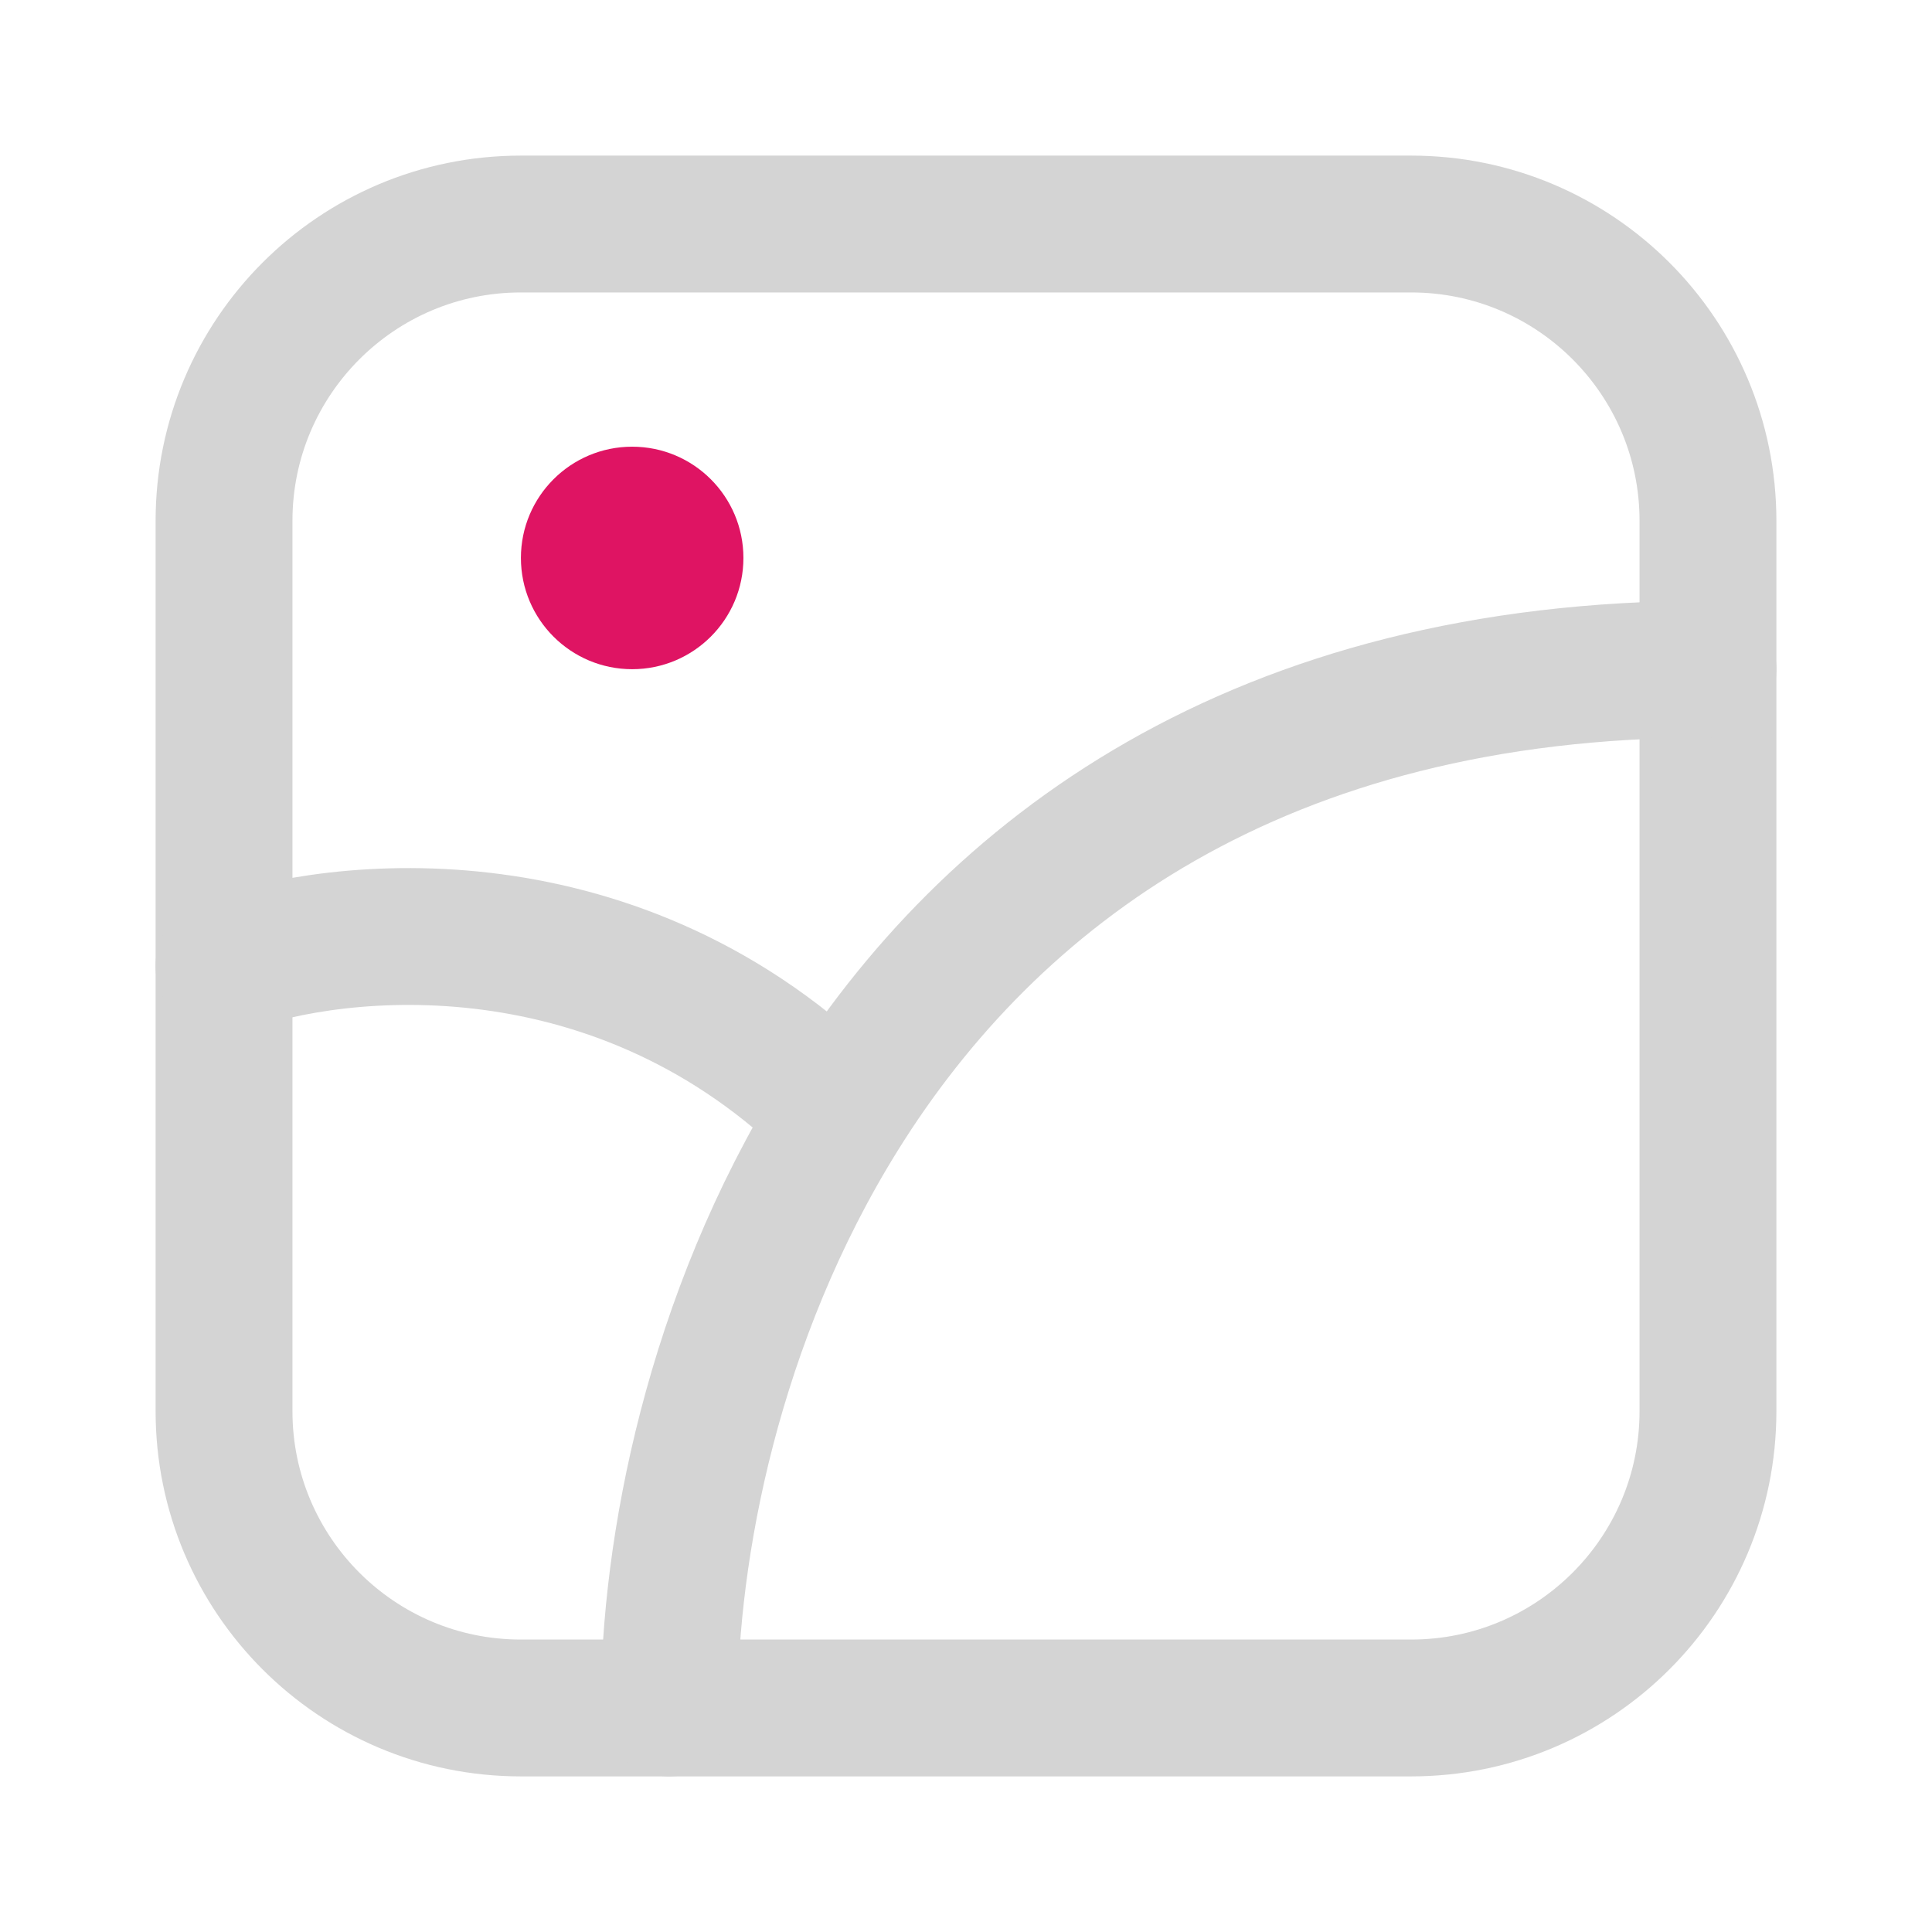
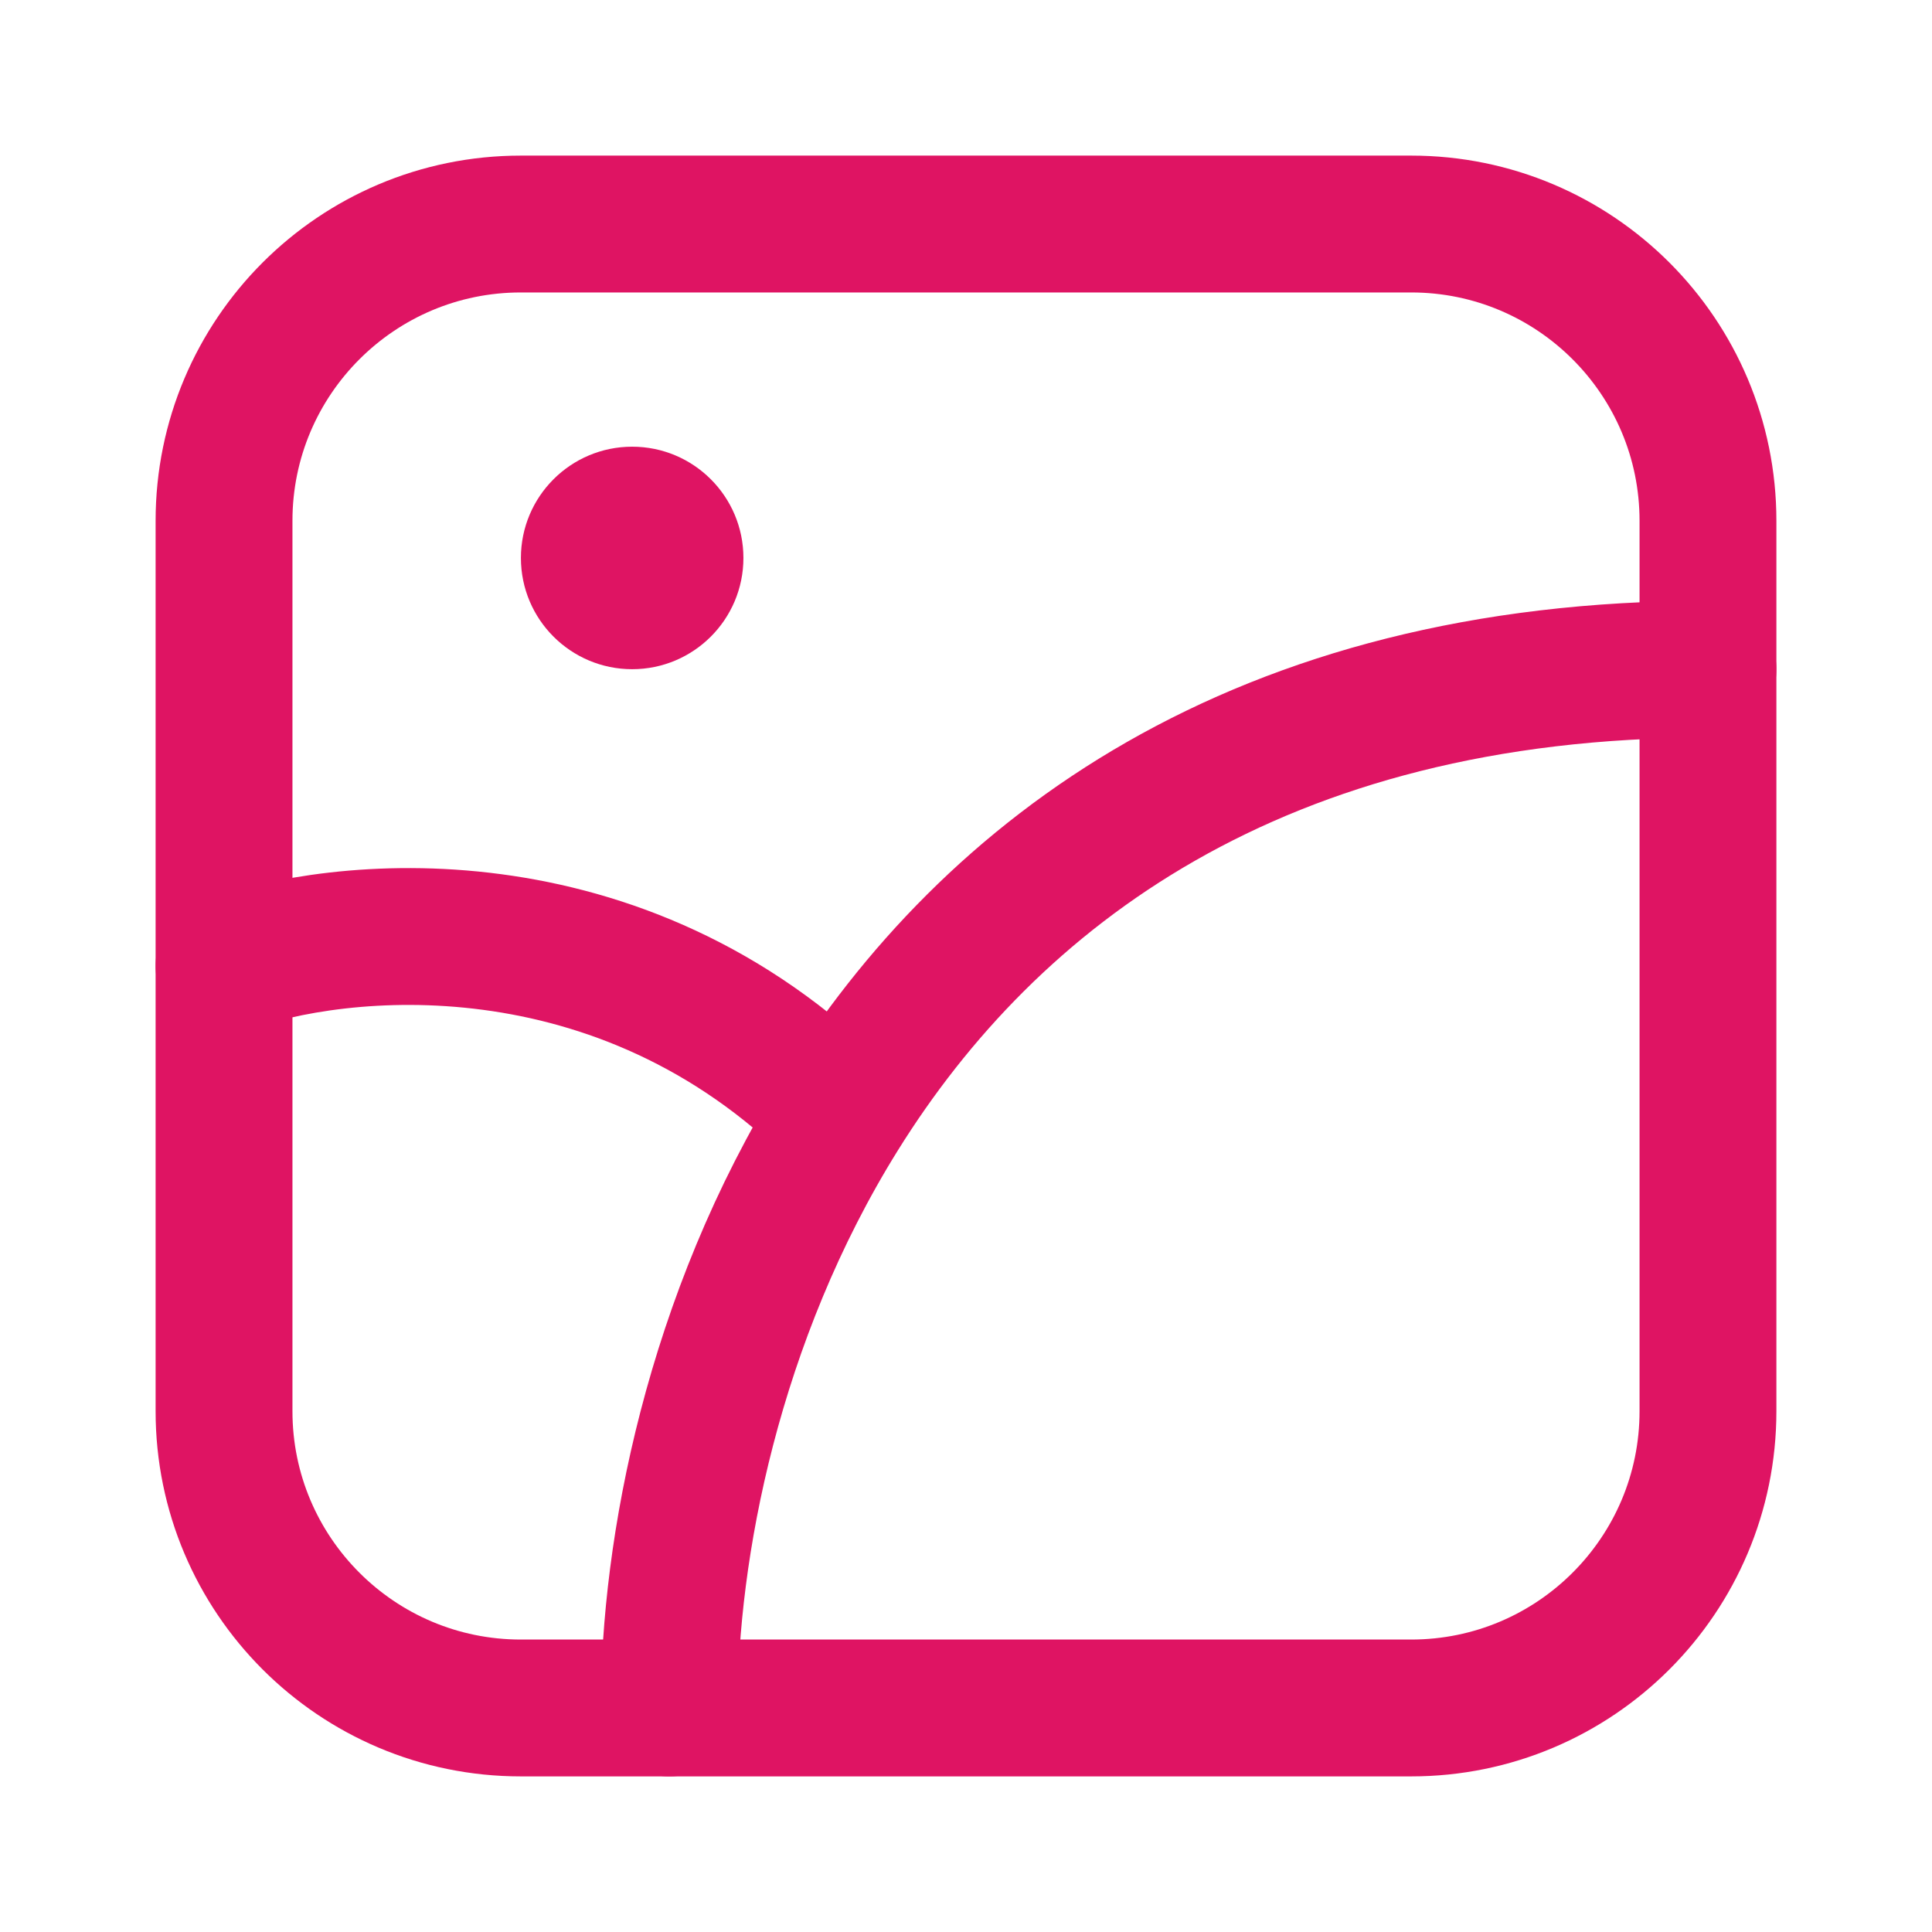
<svg xmlns="http://www.w3.org/2000/svg" width="24" height="24" viewBox="0 0 24 24" fill="none">
-   <path d="M17.53 2.783H6.47C4.434 2.783 2.783 4.434 2.783 6.47V17.53C2.783 19.566 4.434 21.217 6.47 21.217H17.53C19.566 21.217 21.217 19.566 21.217 17.53V6.47C21.217 4.434 19.566 2.783 17.53 2.783Z" stroke="#D4D4D4" stroke-width="1.7" stroke-linecap="round" />
-   <path d="M8.313 21.217C8.313 19.248 8.854 16.377 10.431 13.843M21.217 8.313C15.62 8.313 12.299 10.842 10.431 13.843M2.783 12C4.195 11.477 7.701 11.114 10.431 13.843" stroke="#D4D4D4" stroke-width="1.7" stroke-linecap="round" />
+   <path d="M17.53 2.783H6.47C4.434 2.783 2.783 4.434 2.783 6.47V17.53C2.783 19.566 4.434 21.217 6.47 21.217H17.53C19.566 21.217 21.217 19.566 21.217 17.53V6.47C21.217 4.434 19.566 2.783 17.53 2.783Z" stroke="#DF1463" stroke-width="1.7" stroke-linecap="round" />
+   <path d="M8.313 21.217C8.313 19.248 8.854 16.377 10.431 13.843M21.217 8.313C15.62 8.313 12.299 10.842 10.431 13.843M2.783 12C4.195 11.477 7.701 11.114 10.431 13.843" stroke="#DF1463" stroke-width="1.7" stroke-linecap="round" />
  <circle cx="7.853" cy="6.931" r="1.382" fill="#DF1463" />
</svg>
